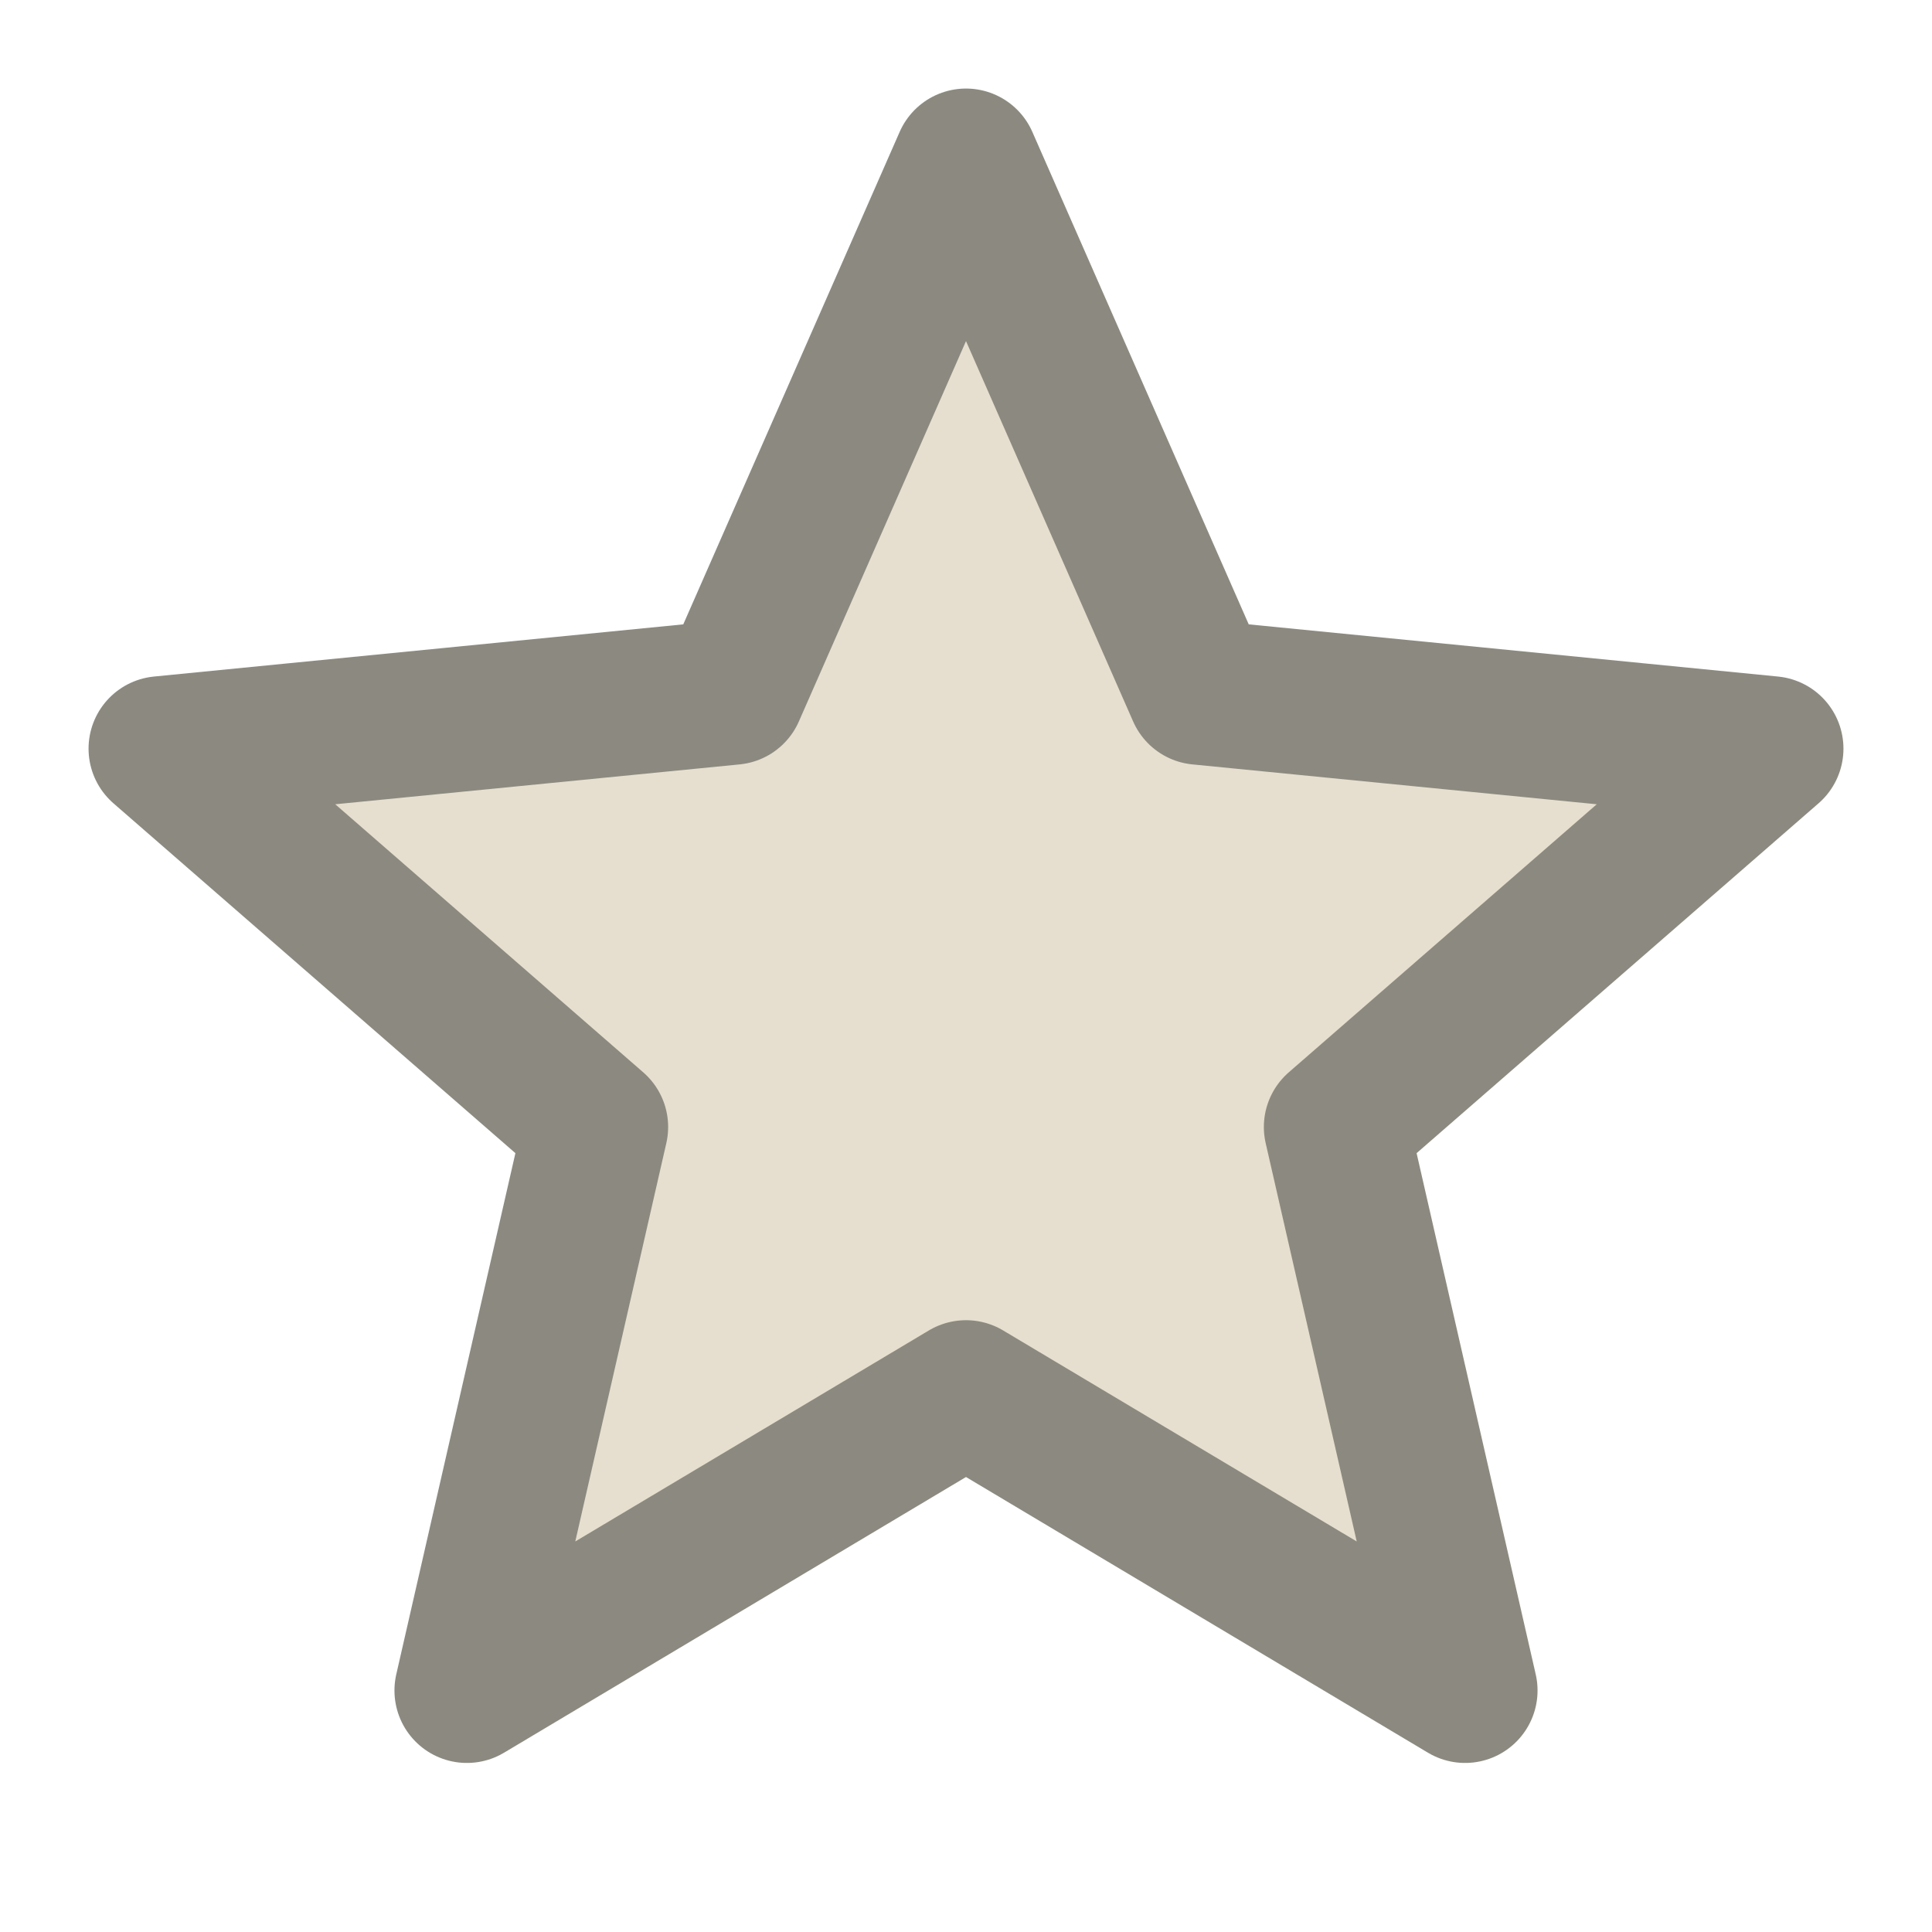
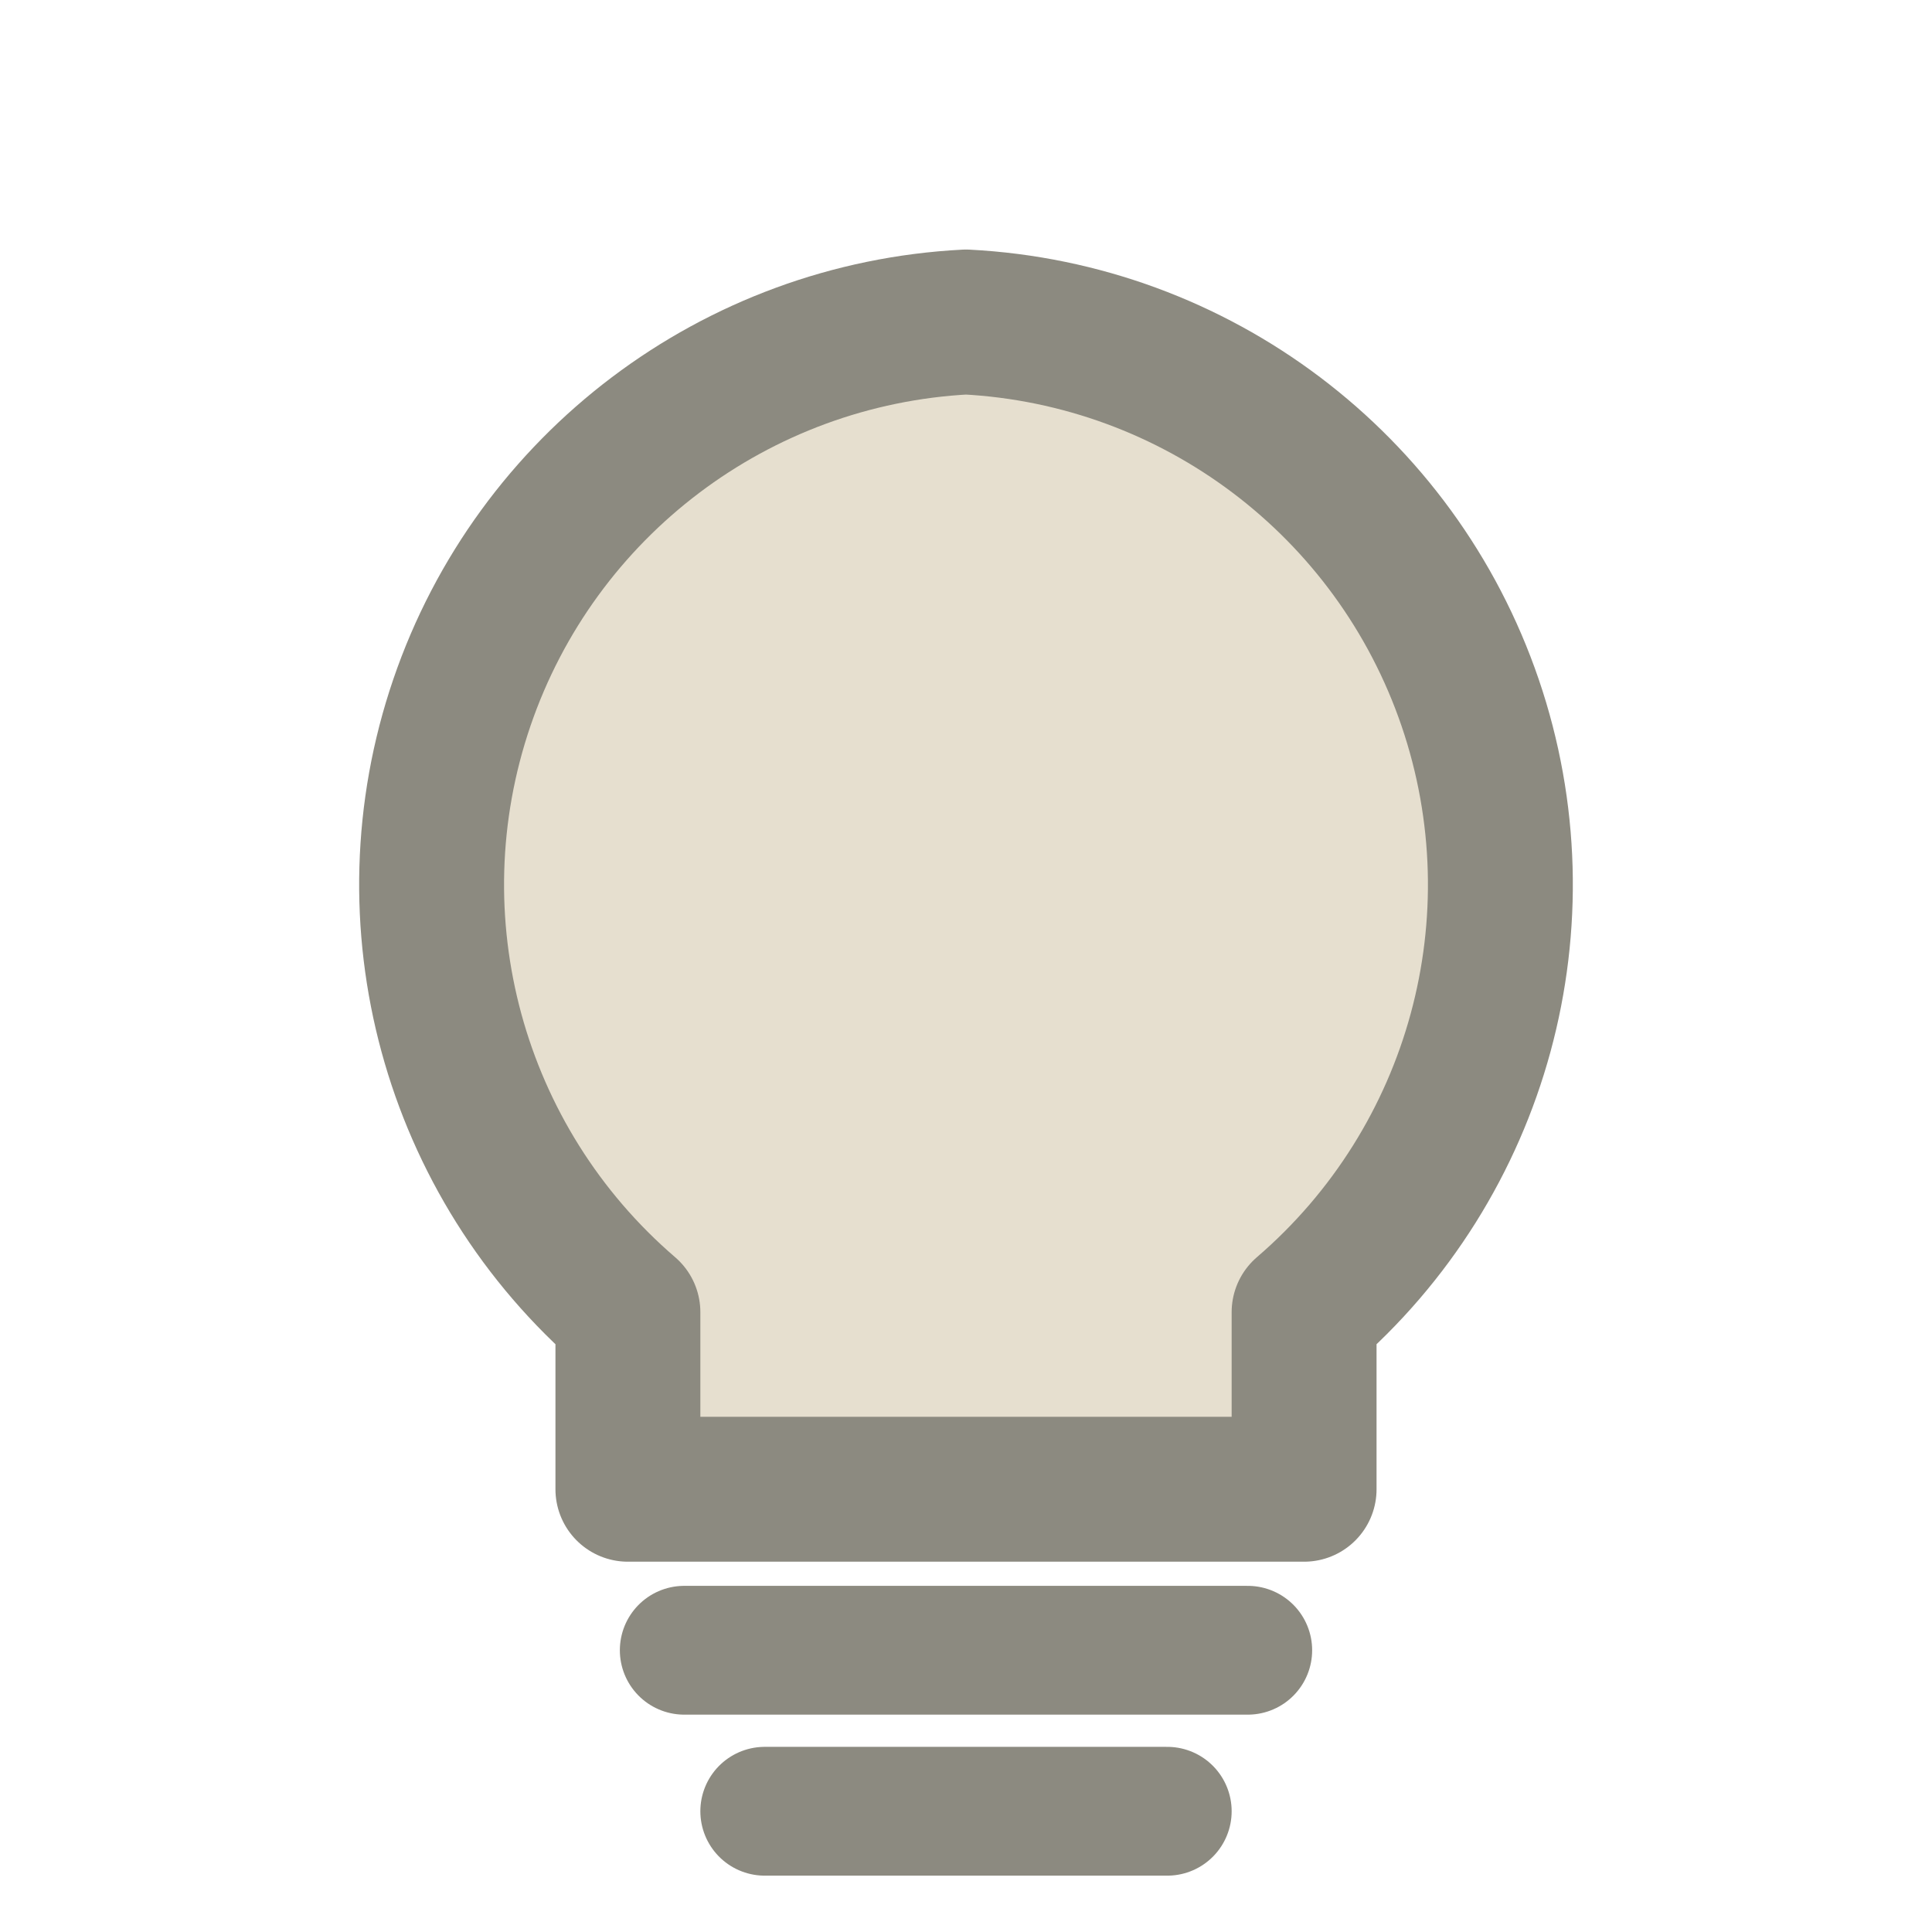
<svg xmlns="http://www.w3.org/2000/svg" width="24" height="24">
-   <path d="M12 2 L14.9 8.6 L22 9.3 L16.6 14 L18.2 21 L12 17.3 L5.8 21 L7.4 14 L2 9.3 L9.1 8.6 Z" fill="#e6dfcf" stroke="#8c8a80" stroke-width="1.8" stroke-linejoin="round" />
+   <path d="M12 4 A7 7 0 0 1 16.2 16.3 L16.2 18.5 L7.8 18.5 L7.8 16.3 A7 7 0 0 1 12 4 Z" fill="#e6dfcf" stroke="#8c8a80" stroke-width="1.8" stroke-linejoin="round" />
+   <path d="M8.5 20.5 H15.5 M9.5 22.5 H14.5" stroke="#8c8a80" stroke-width="1.6" stroke-linecap="round" />
</svg>
